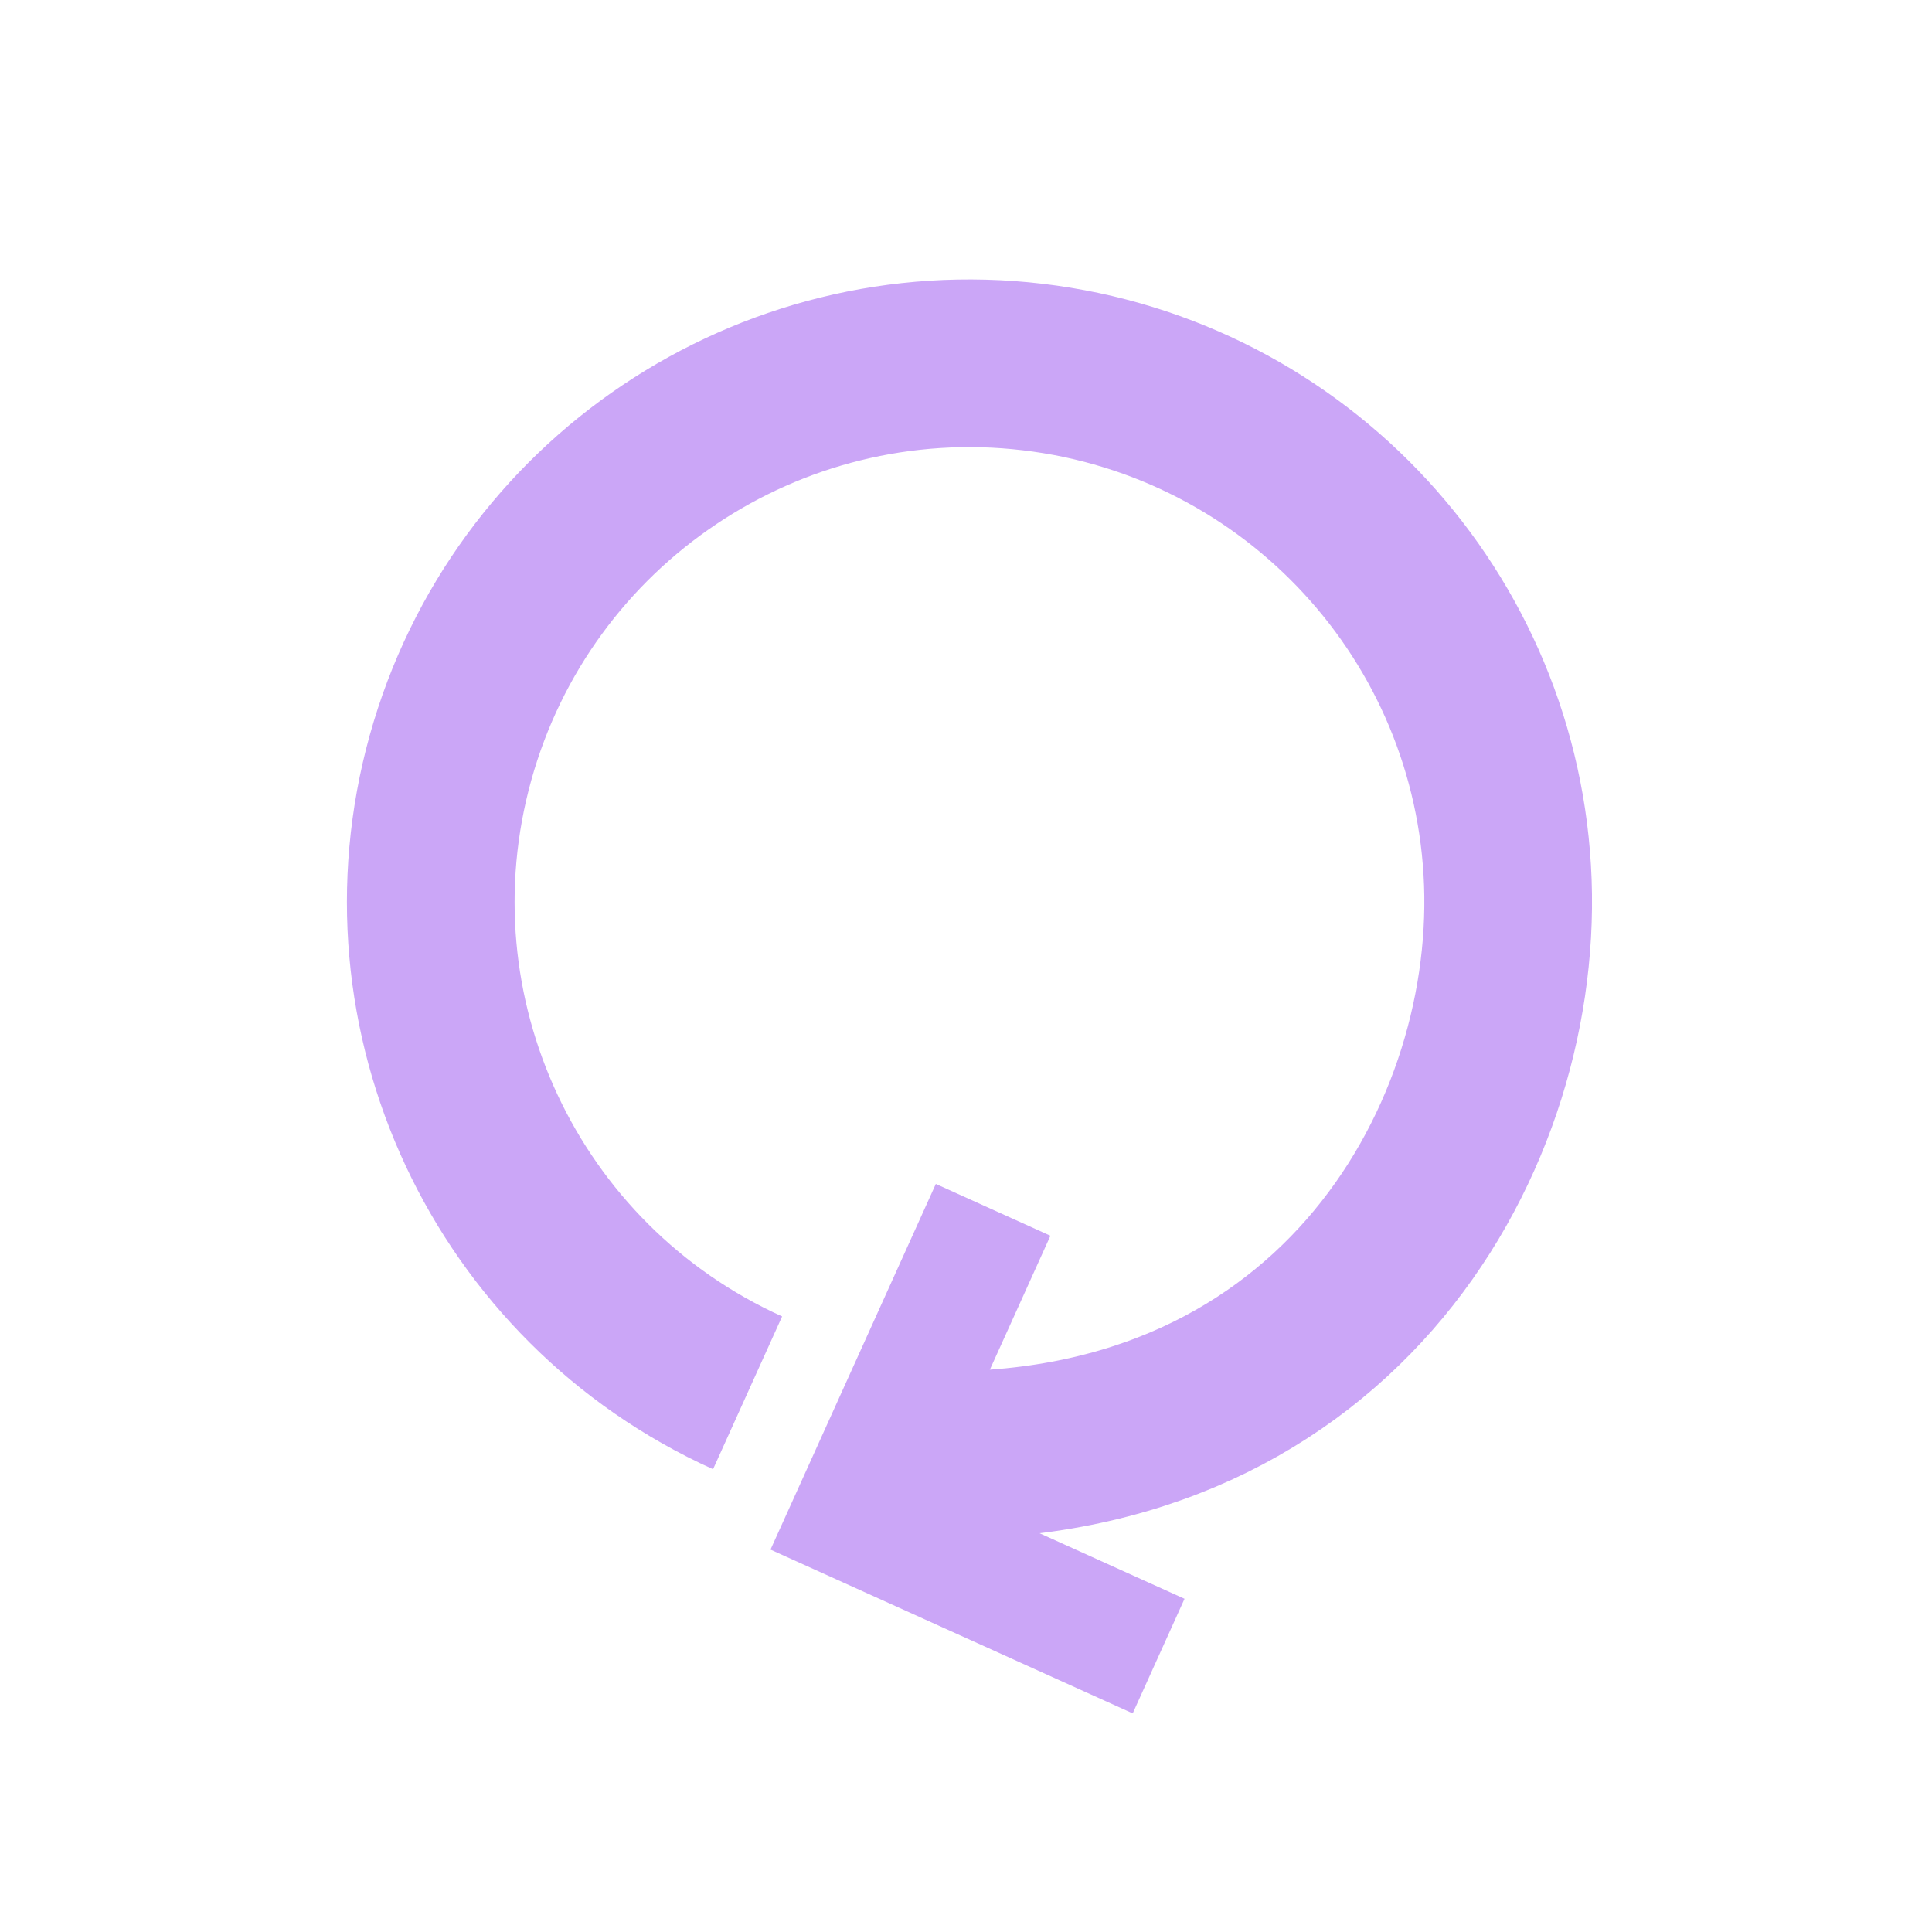
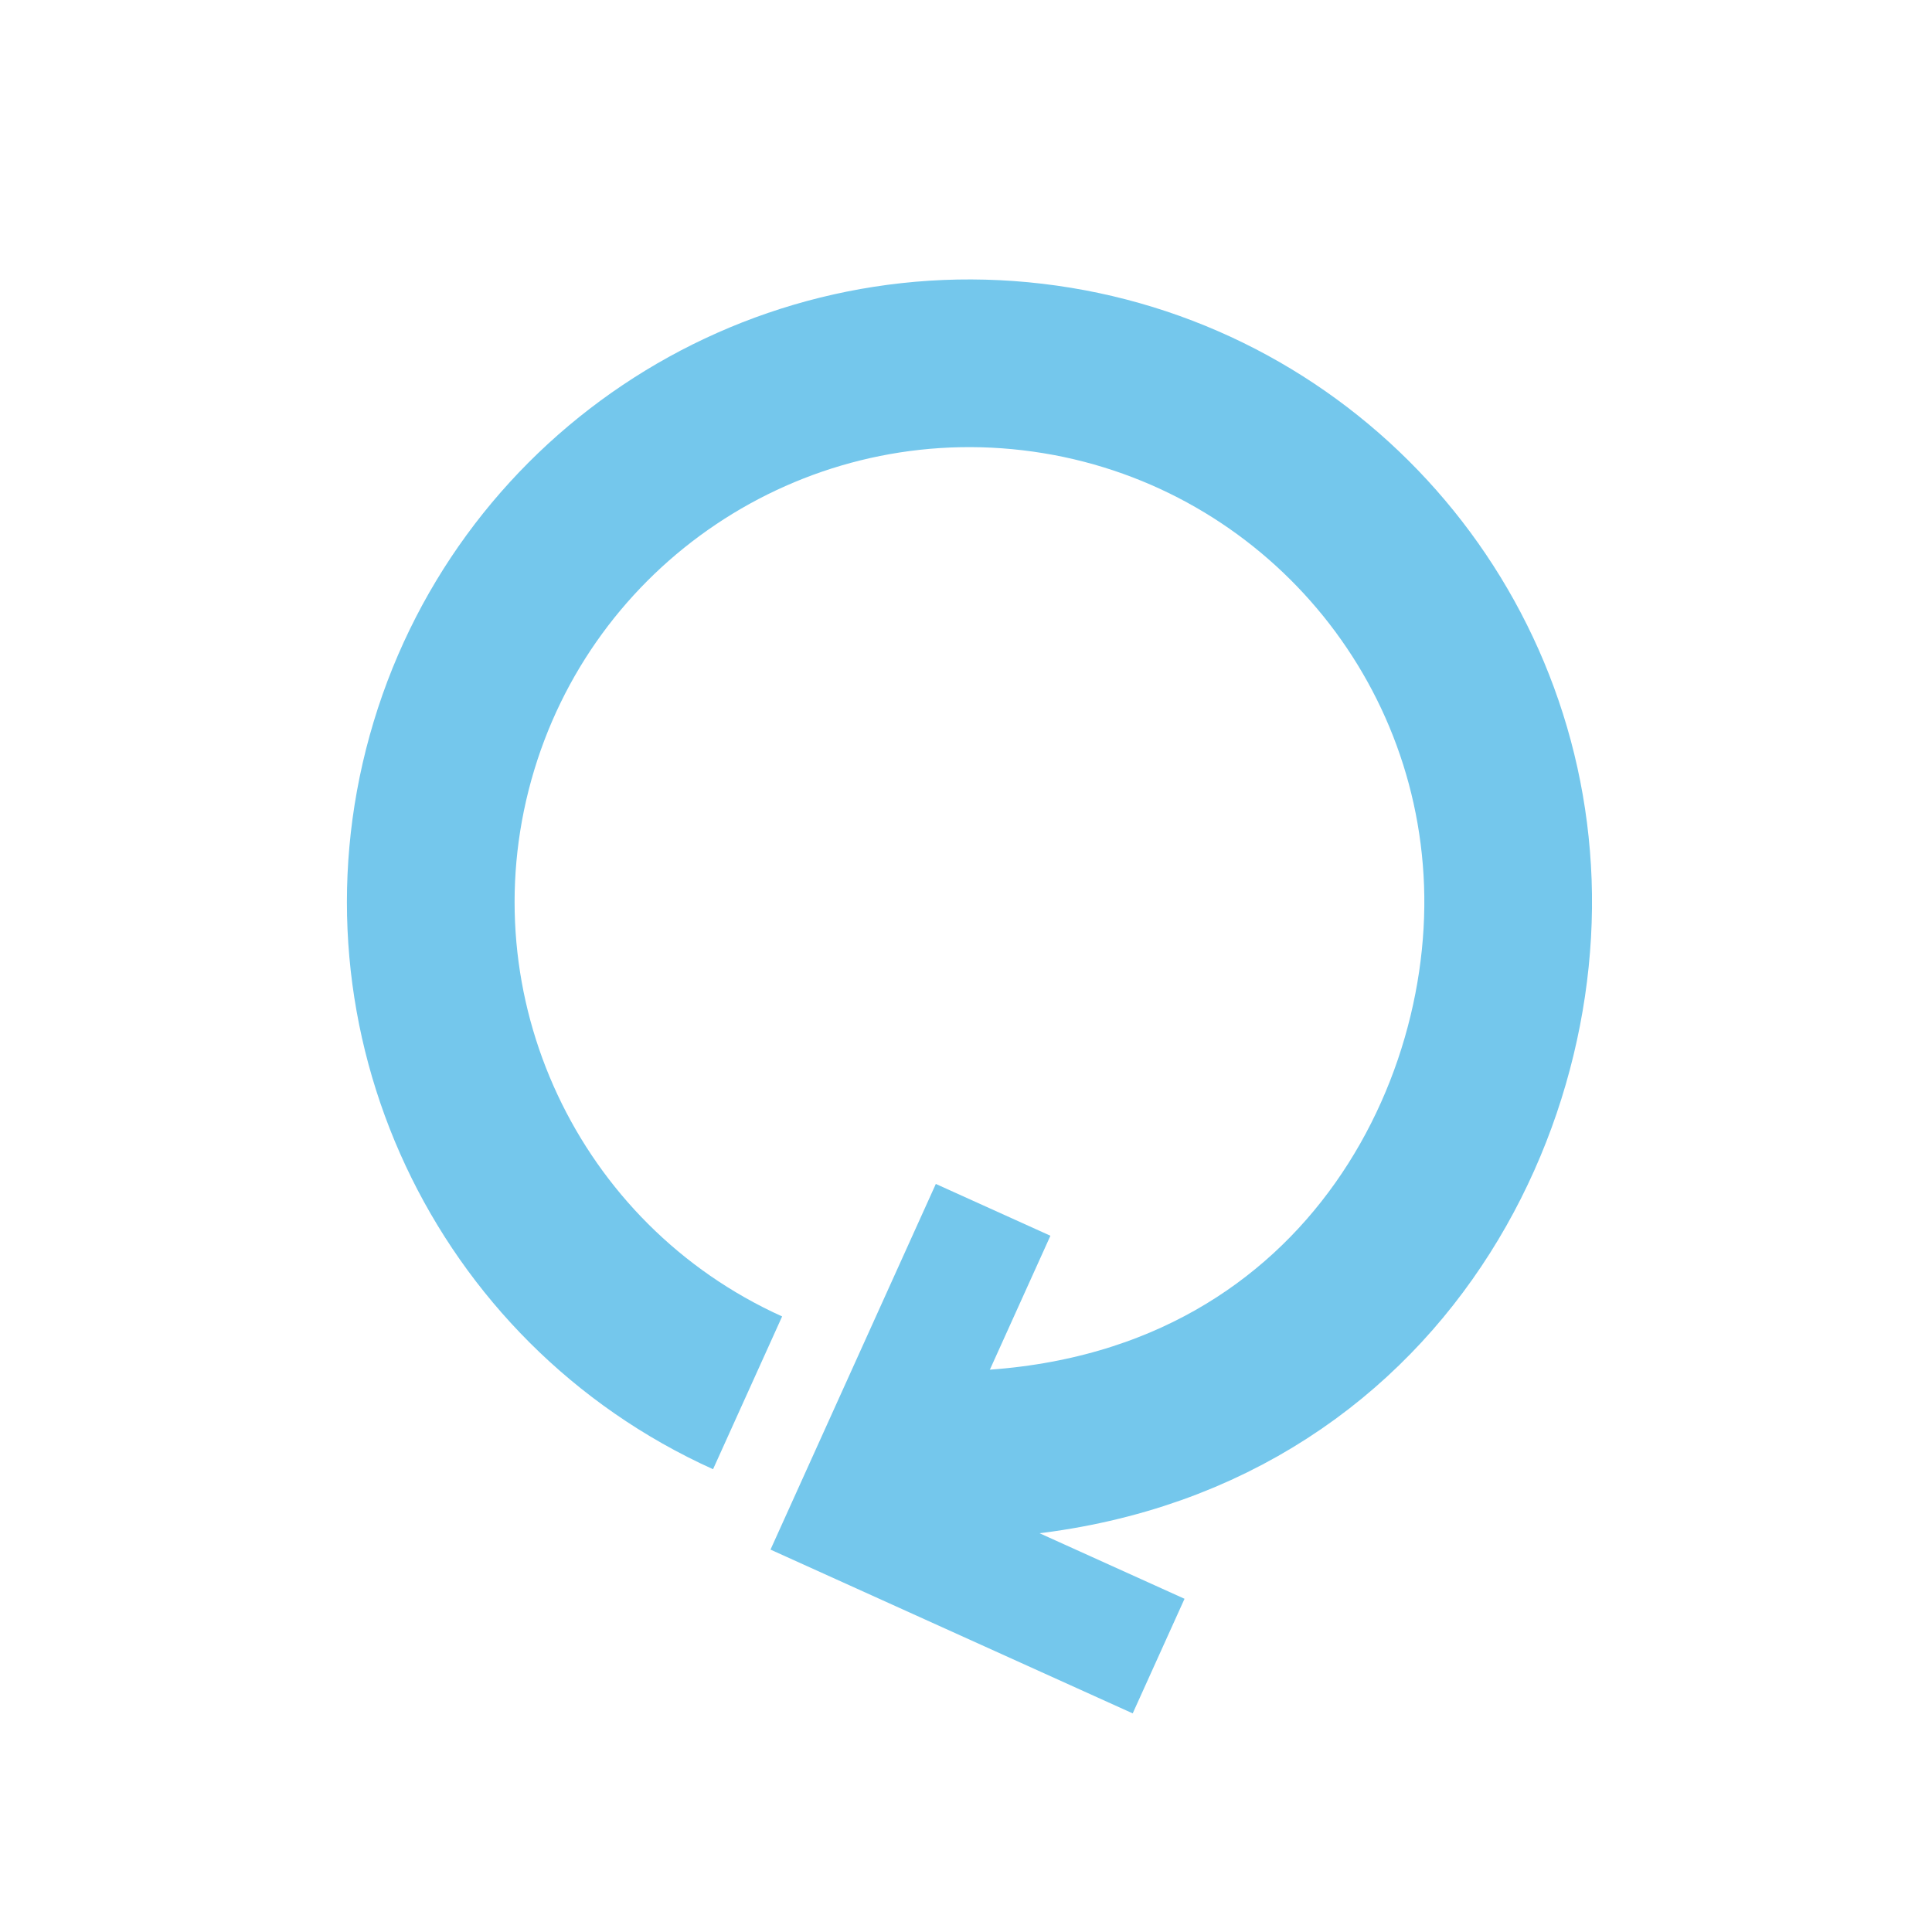
<svg xmlns="http://www.w3.org/2000/svg" width="60.973mm" height="60.973mm" viewBox="0 0 60.973 60.973" version="1.1" id="svg8">
  <defs id="defs2" />
  <g id="layer2" transform="translate(-188.2785,-21.56855)">
    <g id="g5663" transform="translate(0,-7.157285)">
-       <path id="path4345" style="fill:none;stroke:#cba6f7;stroke-width:5.292;stroke-linecap:butt;stroke-opacity:1;stop-color:#000000" d="m 211.872,72.683 c -7.64,-3.454 -11.621,-11.964 -9.376,-20.042 2.245,-8.079 10.045,-13.314 18.372,-12.332 8.327,0.983 14.694,7.89 14.997,16.269 0.303,8.379 -5.681,18.611 -18.783,18.048" />
-       <path style="fill:none;stroke:#cba6f7;stroke-width:3.969;stroke-linecap:butt;stroke-linejoin:miter;stroke-dasharray:none;stroke-opacity:1" d="m 224.844,80.991 -9.623,-4.351 4.4,-9.732" id="path6553" />
+       <path id="path4345" style="fill:none;stroke:#74c7ec;stroke-width:5.292;stroke-linecap:butt;stroke-opacity:1;stop-color:#000000" d="m 211.872,72.683 c -7.64,-3.454 -11.621,-11.964 -9.376,-20.042 2.245,-8.079 10.045,-13.314 18.372,-12.332 8.327,0.983 14.694,7.89 14.997,16.269 0.303,8.379 -5.681,18.611 -18.783,18.048" />
+       <path style="fill:none;stroke:#74c7ec;stroke-width:3.969;stroke-linecap:butt;stroke-linejoin:miter;stroke-dasharray:none;stroke-opacity:1" d="m 224.844,80.991 -9.623,-4.351 4.4,-9.732" id="path6553" />
    </g>
    <rect style="fill:none;fill-opacity:1;stroke:none;stroke-width:0.265;stroke-linecap:butt;stroke-linejoin:bevel;stroke-dasharray:none;stroke-dashoffset:0;stroke-opacity:1;stop-color:#000000" id="rect7149" width="60.973" height="60.973" x="188.279" y="21.569" />
  </g>
</svg>
